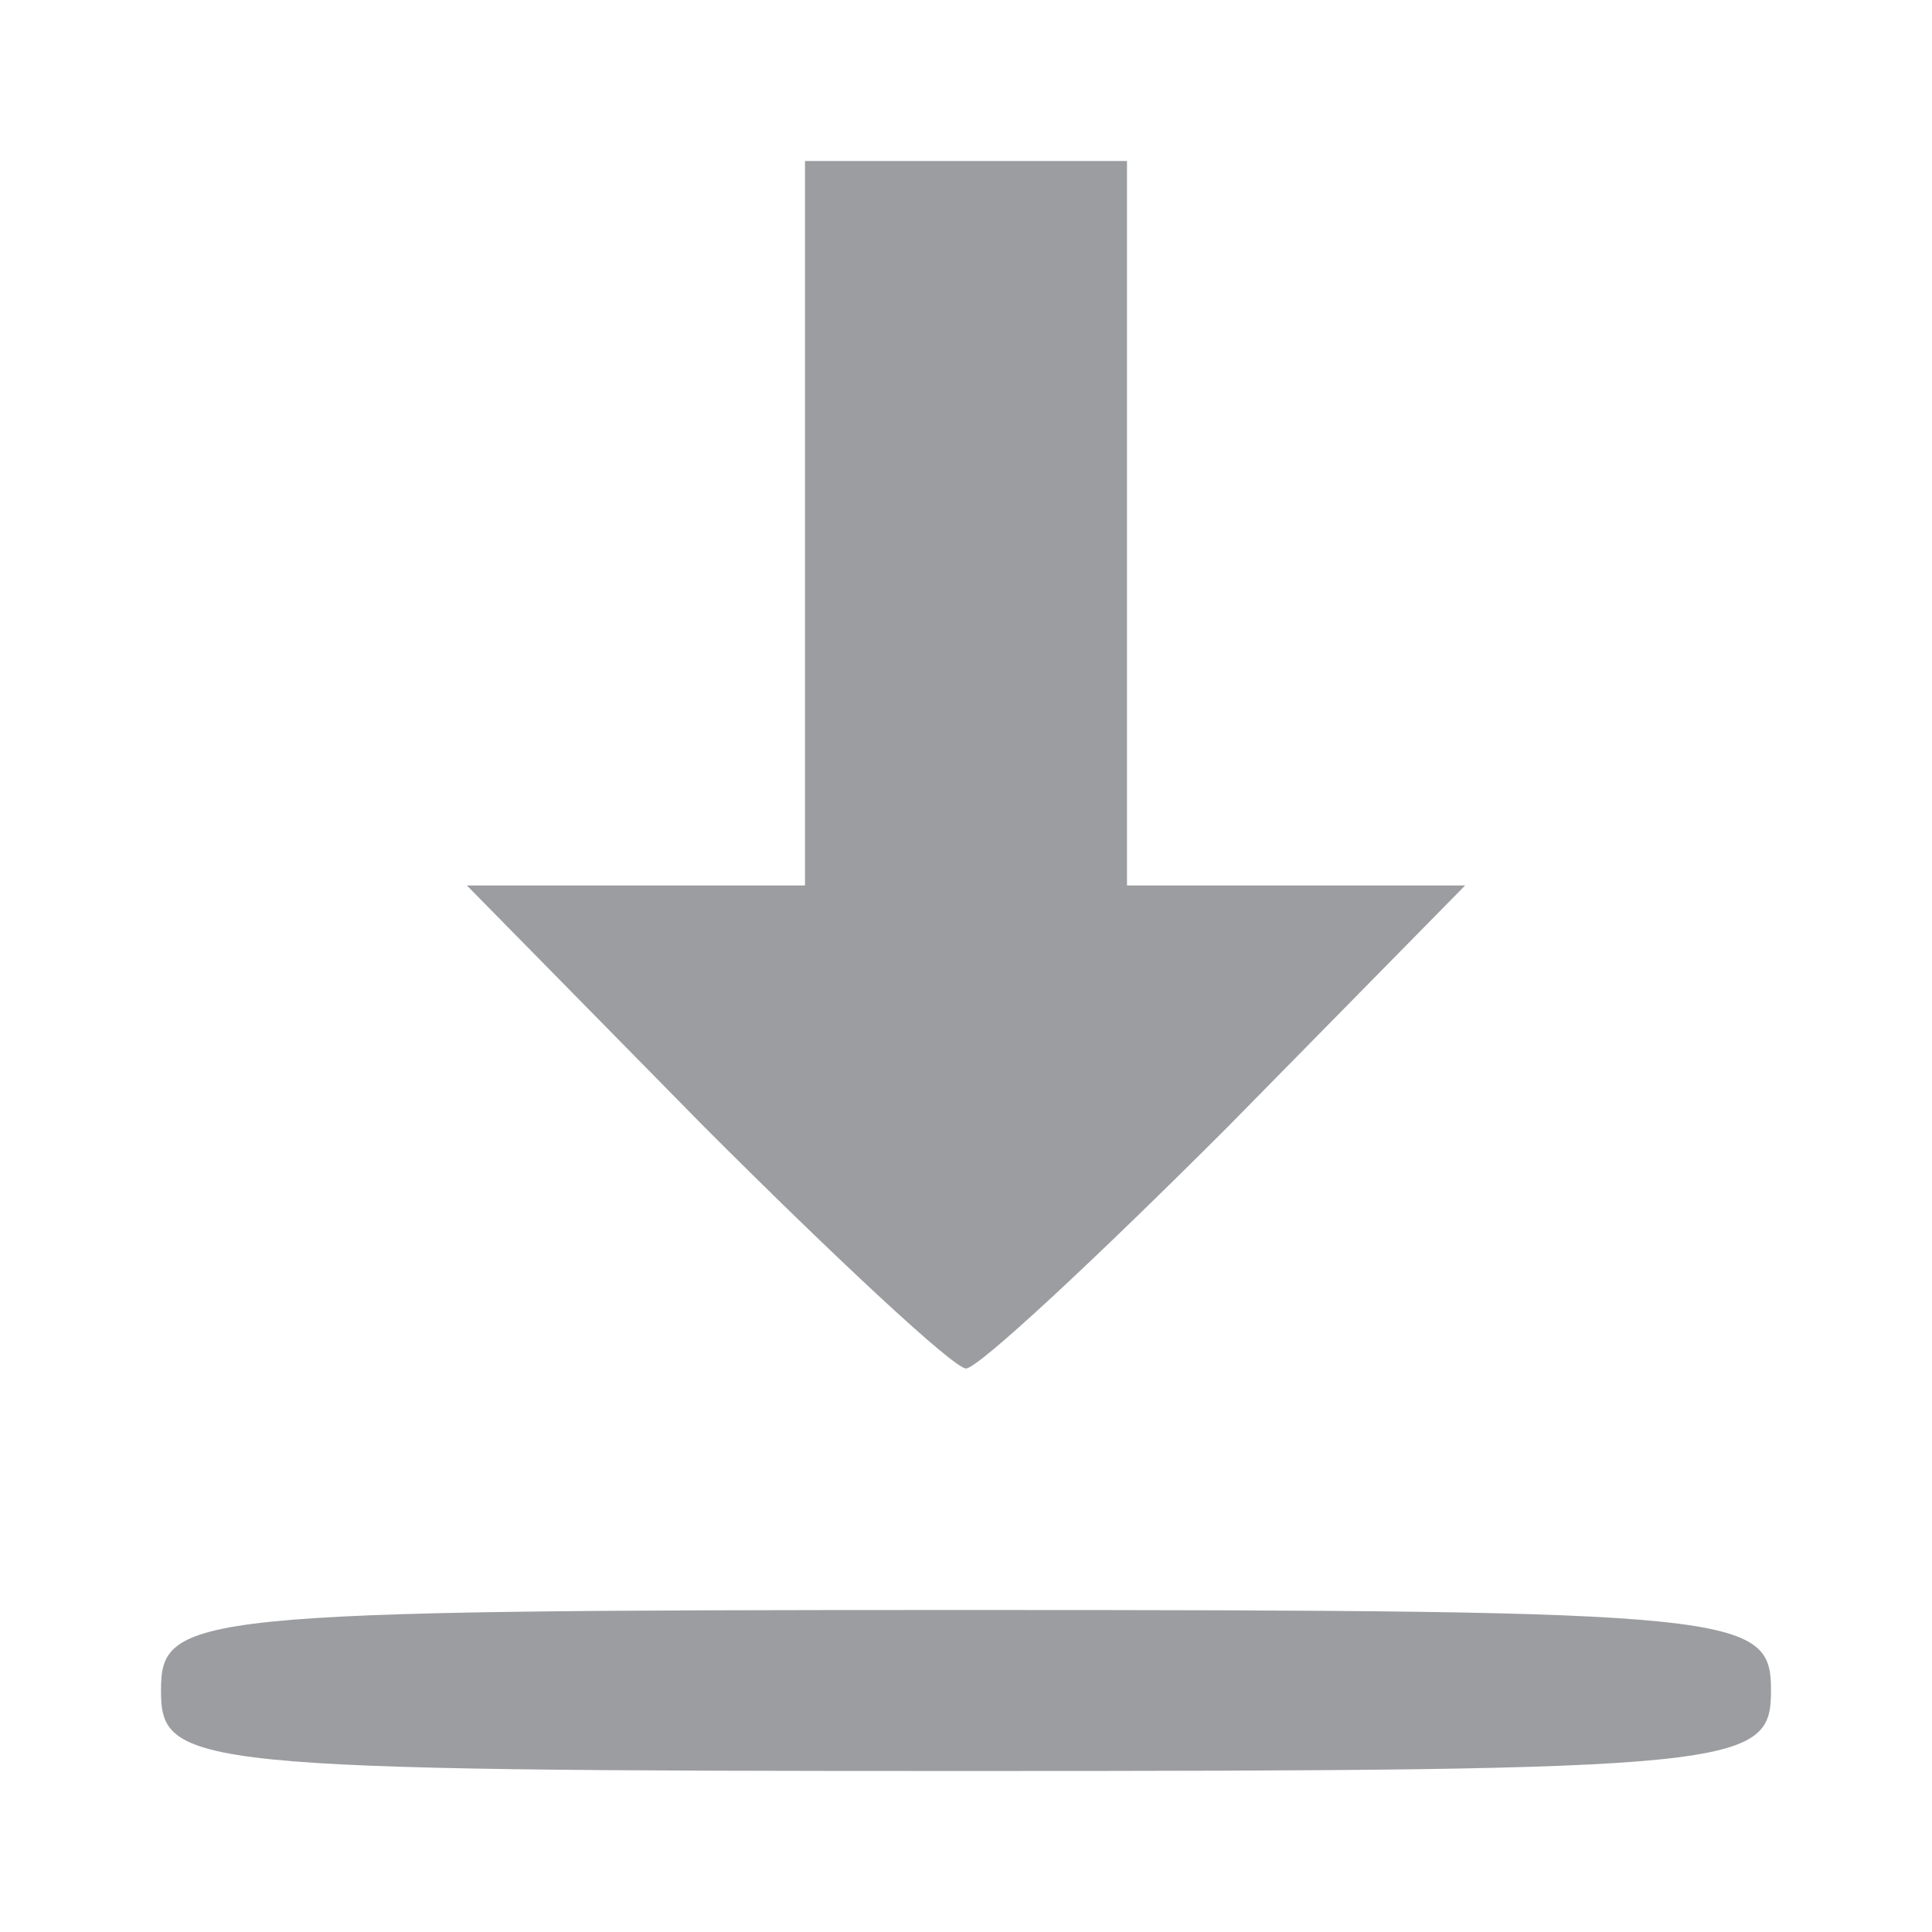
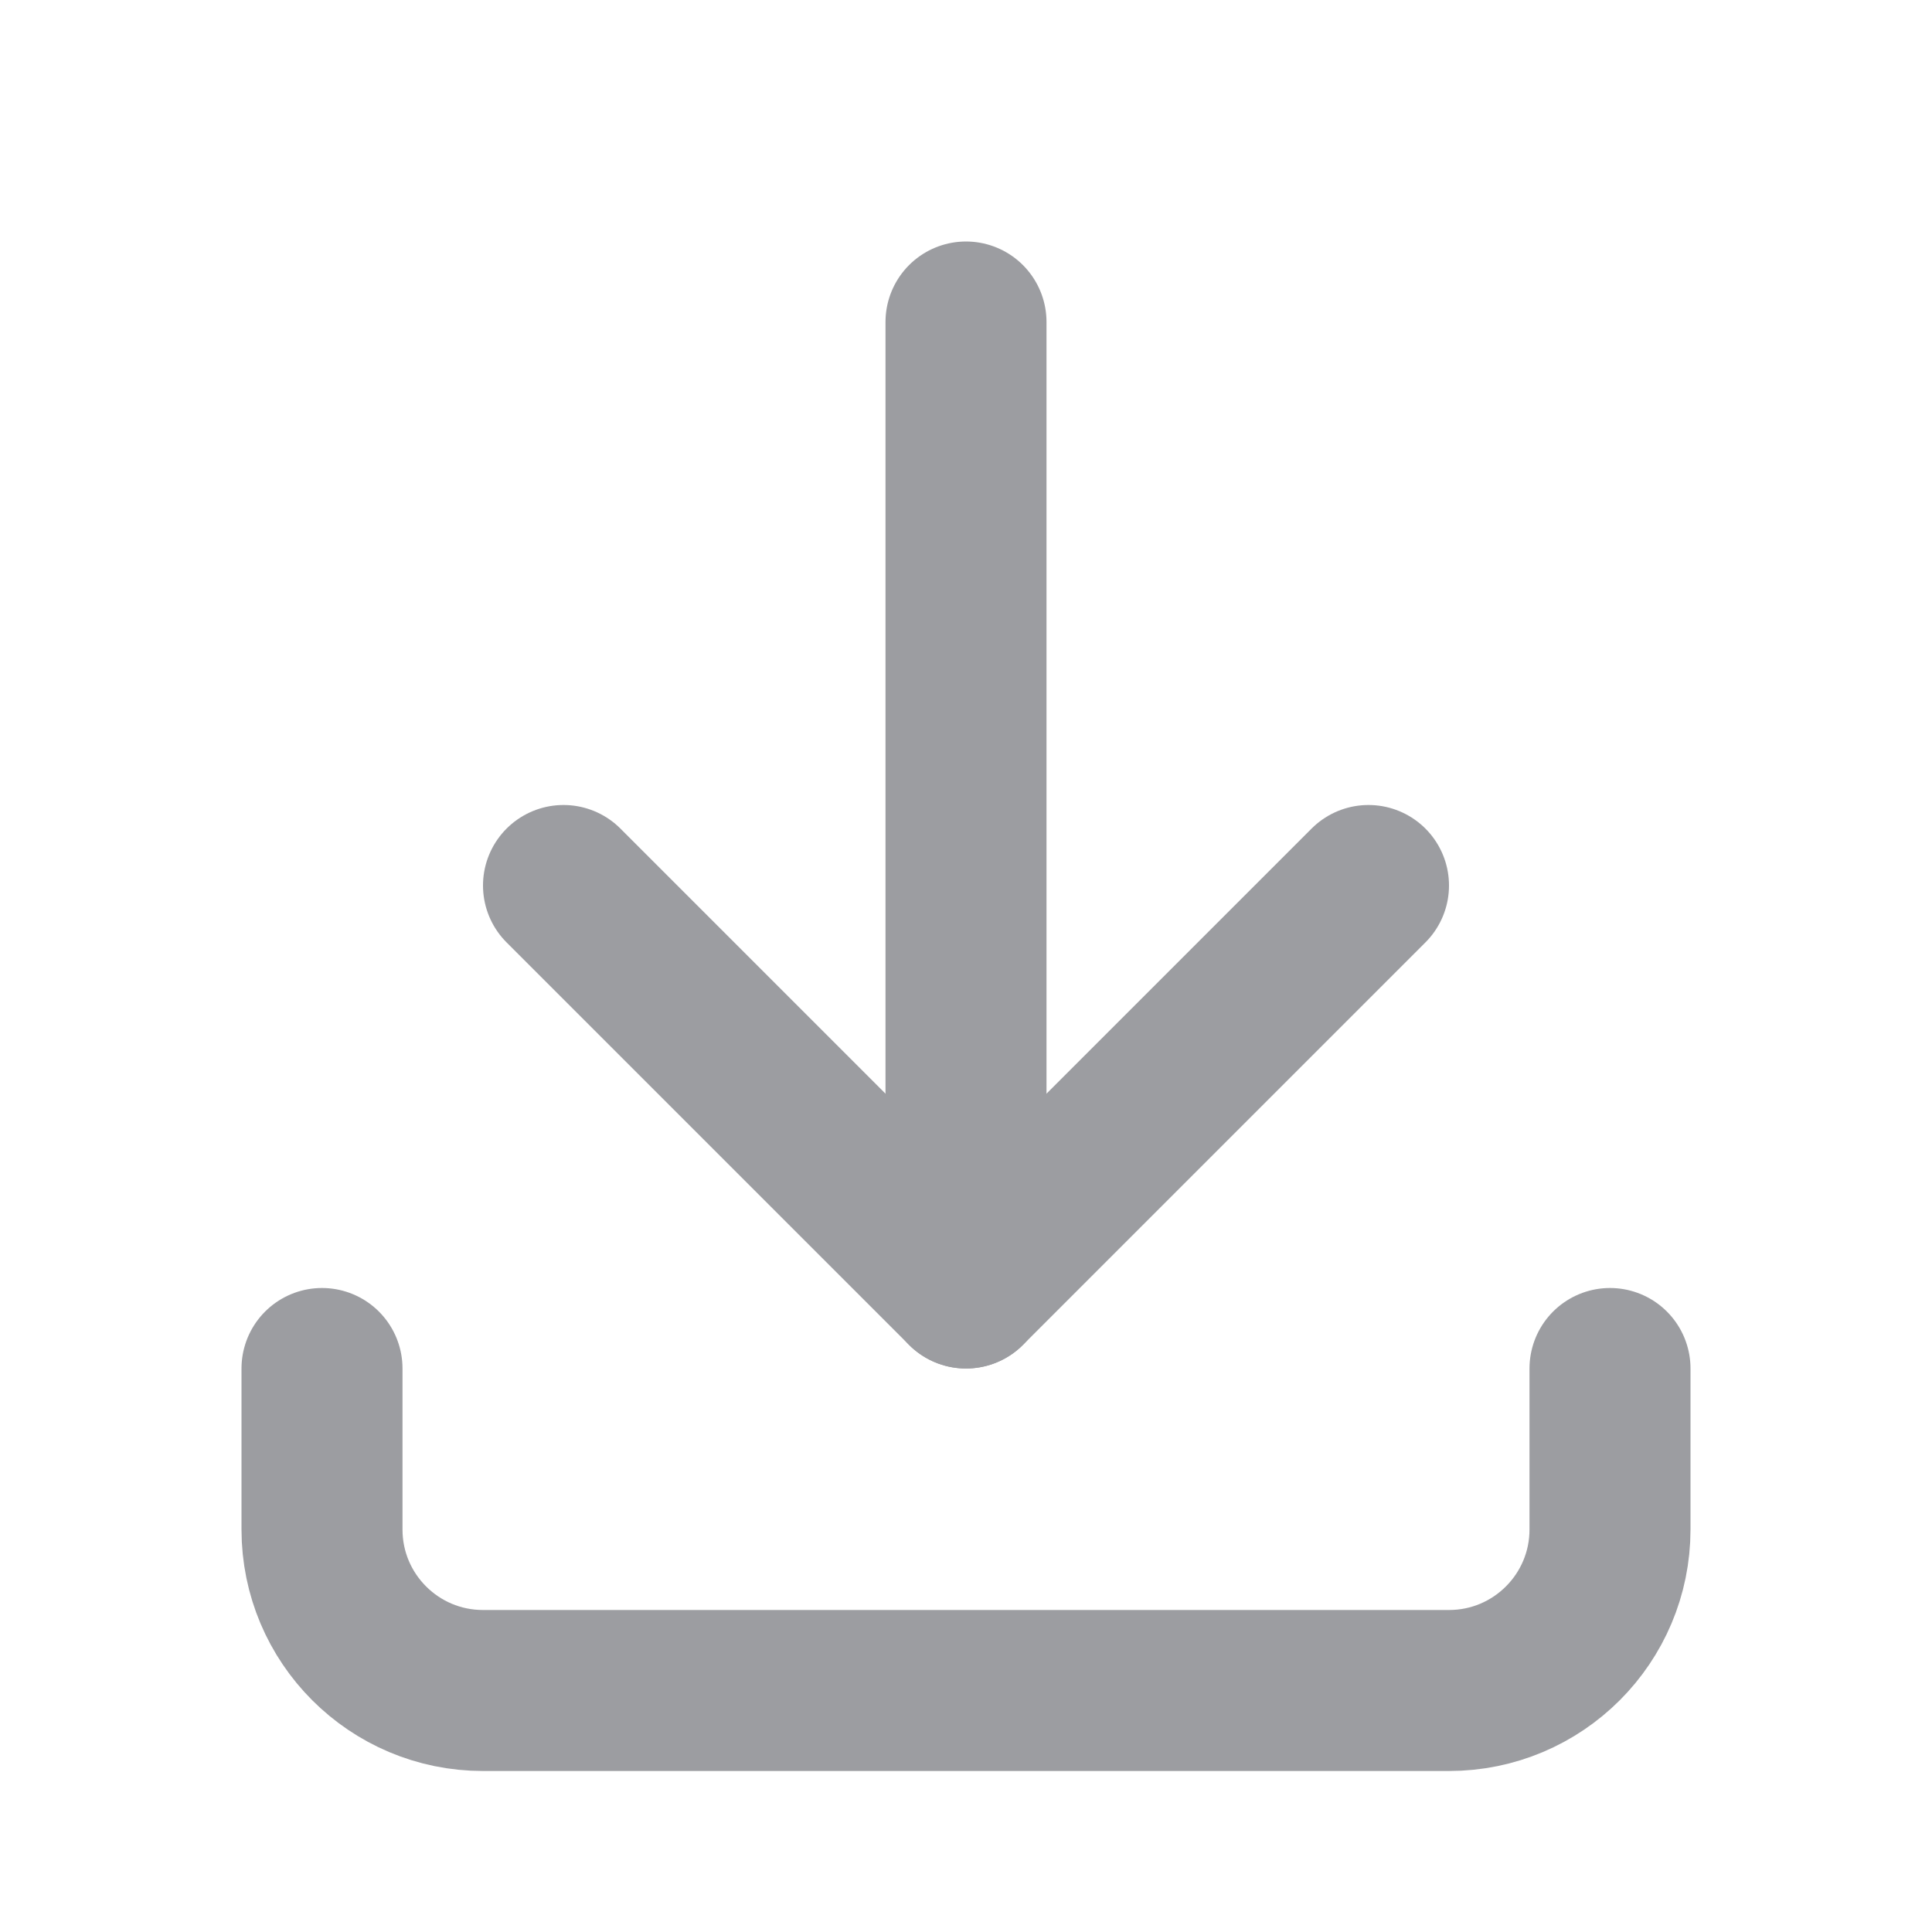
- <svg xmlns="http://www.w3.org/2000/svg" version="1.0" width="48px" height="48px" viewBox="0 0 480 480" preserveAspectRatio="xMidYMid meet">
-   <g id="layer101" fill="#9c9da1" stroke="none">
-     <path d="M40 420 c0 -19 7 -20 200 -20 193 0 200 1 200 20 0 19 -7 20 -200 20 -193 0 -200 -1 -200 -20z" />
-     <path d="M175 280 l-59 -60 42 0 42 0 0 -90 0 -90 40 0 40 0 0 90 0 90 42 0 42 0 -59 60 c-33 33 -62 60 -65 60 -3 0 -32 -27 -65 -60z" />
-   </g>
+ <svg xmlns="http://www.w3.org/2000/svg" class="icon icon-tabler icon-tabler-download" width="32" height="32" viewBox="0 0 24 24" stroke-width="2" stroke="#9c9da1" fill="none" stroke-linecap="round" stroke-linejoin="round">
+   <path stroke="none" d="M0 0h24v24H0z" fill="none" />
+   <path d="M4 17v2a2 2 0 0 0 2 2h12a2 2 0 0 0 2 -2v-2" />
+   <polyline points="7 11 12 16 17 11" />
+   <line x1="12" y1="4" x2="12" y2="16" />
</svg>
